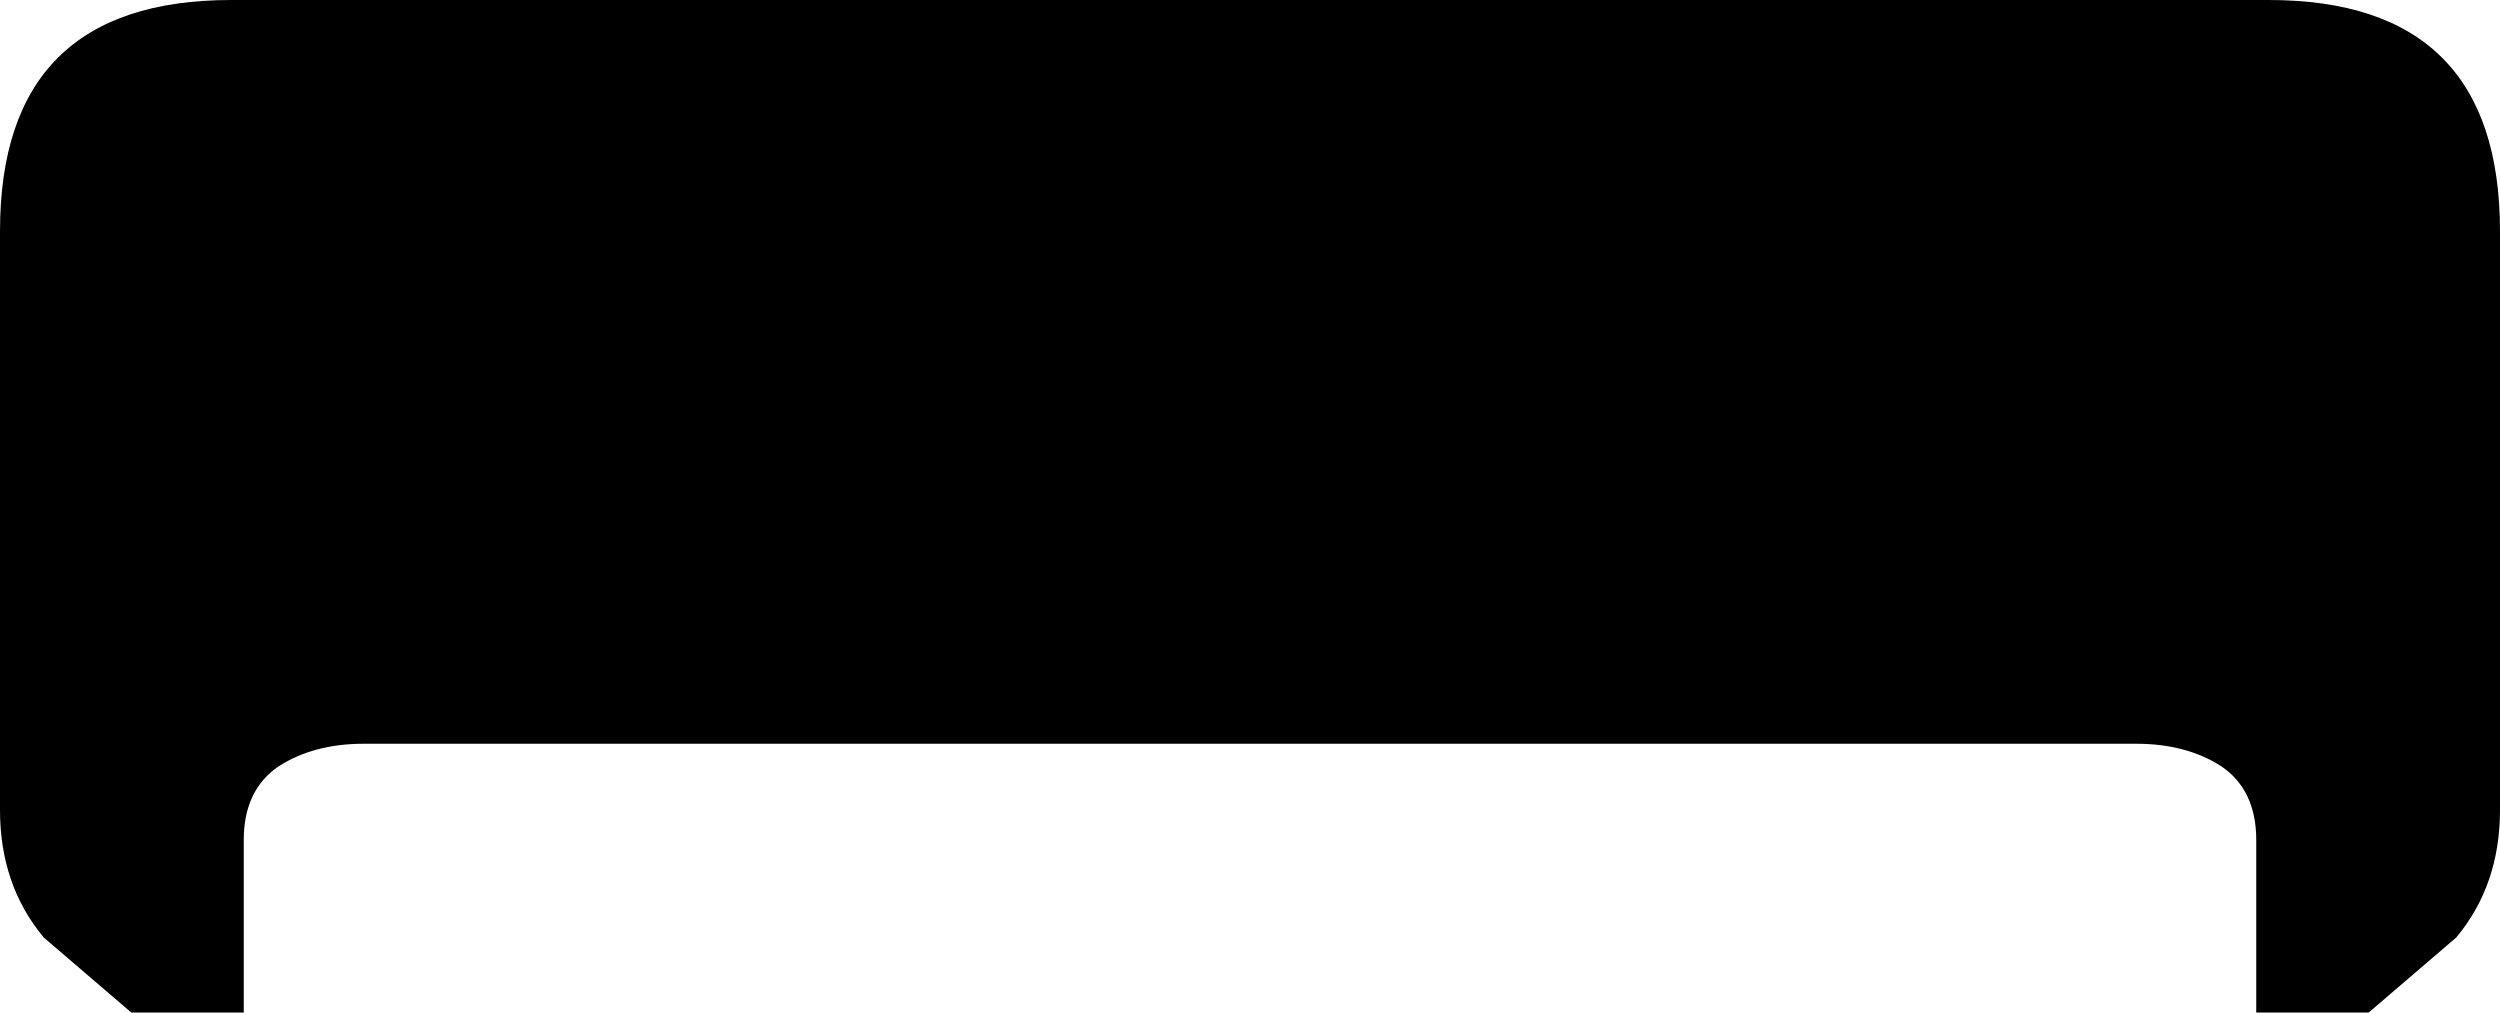
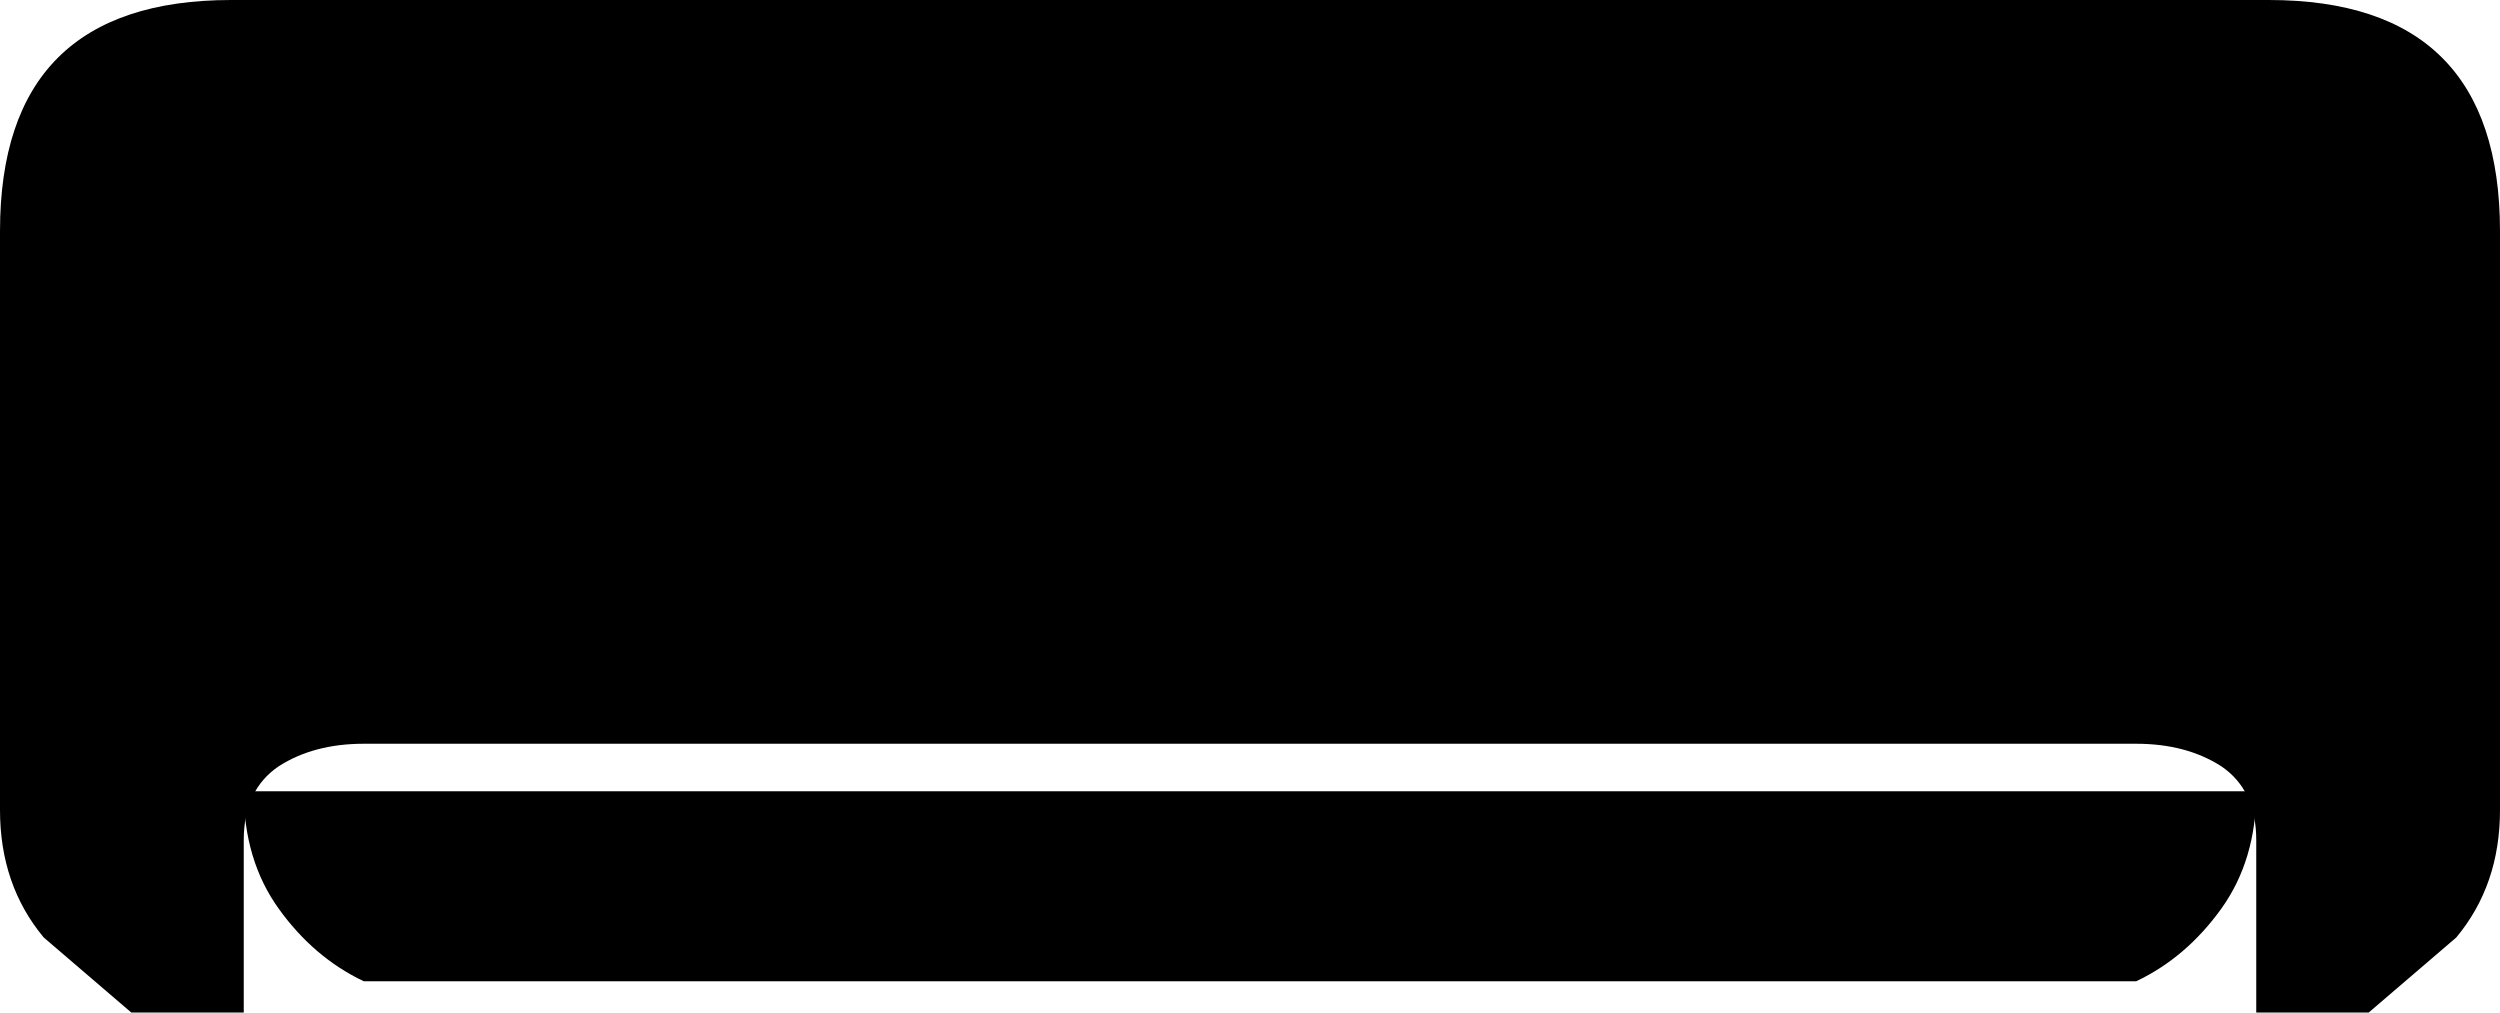
<svg xmlns="http://www.w3.org/2000/svg" width="2000mm" height="810mm" viewBox="0 0 2000 810" version="1.1" style="stroke-linecap:round;stroke-linejoin:round;">
  <path id="auto-fill" d="         M 185,0         L 1815,0         Q 2000,0 2000,185         L 2000,648         Q 2000,708 1965,750         L 1895,810         L 1805,810         L 1805,672         Q 1805,632 1777,613         Q 1749,595 1709,595         L 291,595         Q 251,595 223,613         Q 195,632 195,672         L 195,810         L 105,810         L 35,750         Q 0,708 0,648         L 0,185         Q 0,0 185,0         Z     " style="stroke-width:6;" />
+   <path id="auto-fill" fill="inherit" stroke="none" d="         M 195,633         Q 195,688 223,727         Q 251,766 291,785         L 1709,785         Q 1749,766 1777,727         Q 1805,688 1805,633         L 1709,633         L 291,633         Z     " />
  <path fill="none" d="         M 150,187         L 150,575         Q 150,603 178,618         Q 206,633 246,633         L 1754,633         Q 1794,633 1822,618         Q 1850,603 1850,575         L 1850,187     " style="stroke-width:5;" />
  <path fill="none" d="         M 150,187 Q 161,159 191,150 L 1809,150 Q 1839,159 1850,187     " style="stroke-width:4;" />
  <line fill="none" x1="150" y1="260" x2="1850" y2="260" style="stroke-width:4;" />
  <line fill="none" x1="717" y1="187" x2="717" y2="633" style="stroke-width:5;" />
  <line fill="none" x1="1283" y1="187" x2="1283" y2="633" style="stroke-width:5;" />
  <path fill="none" d="M 195,633 Q 195,688 223,727 Q 251,766 291,785 L 714,785" style="stroke-width:4;" />
  <path fill="none" d="M 1805,633 Q 1805,688 1777,727 Q 1749,766 1709,785 L 1286,785" style="stroke-width:4;" />
  <line fill="none" x1="715" y1="785" x2="1285" y2="785" style="stroke-width:4;" />
  <rect fill="none" x="99" y="735" width="96" height="70" rx="16" style="stroke-width:4;" />
  <rect fill="none" x="1805" y="735" width="96" height="70" rx="16" style="stroke-width:4;" />
</svg>
